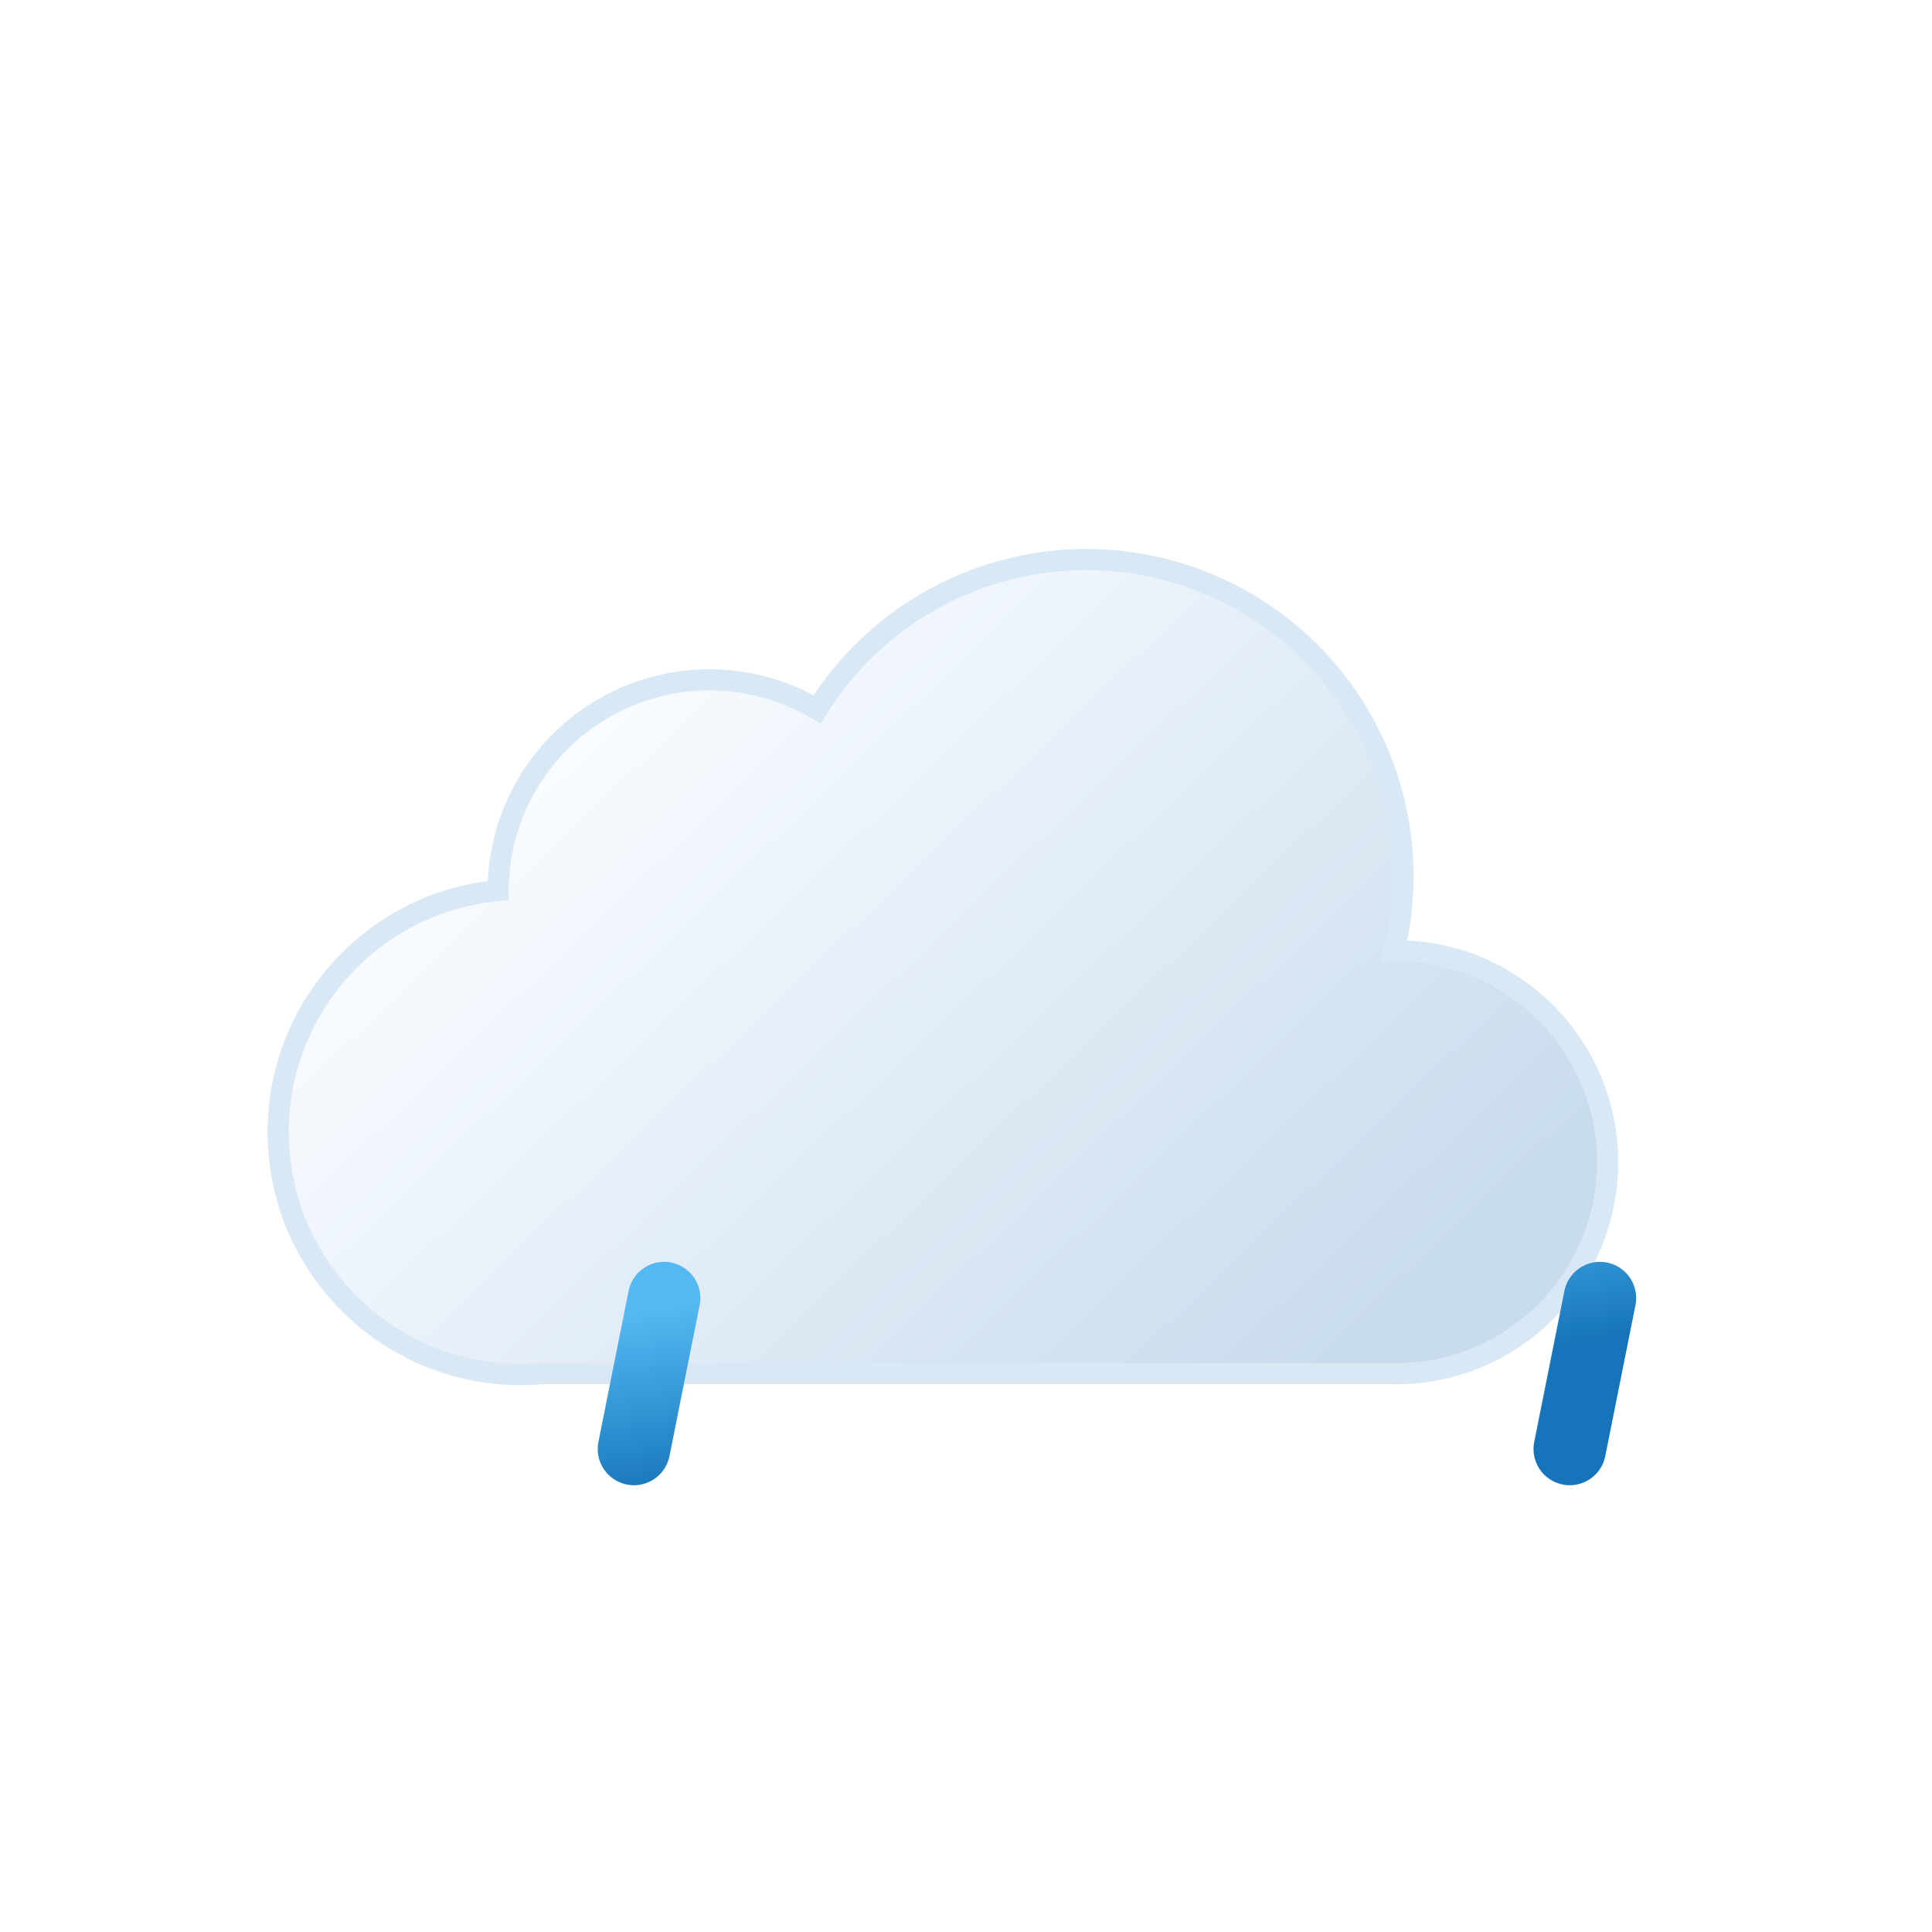
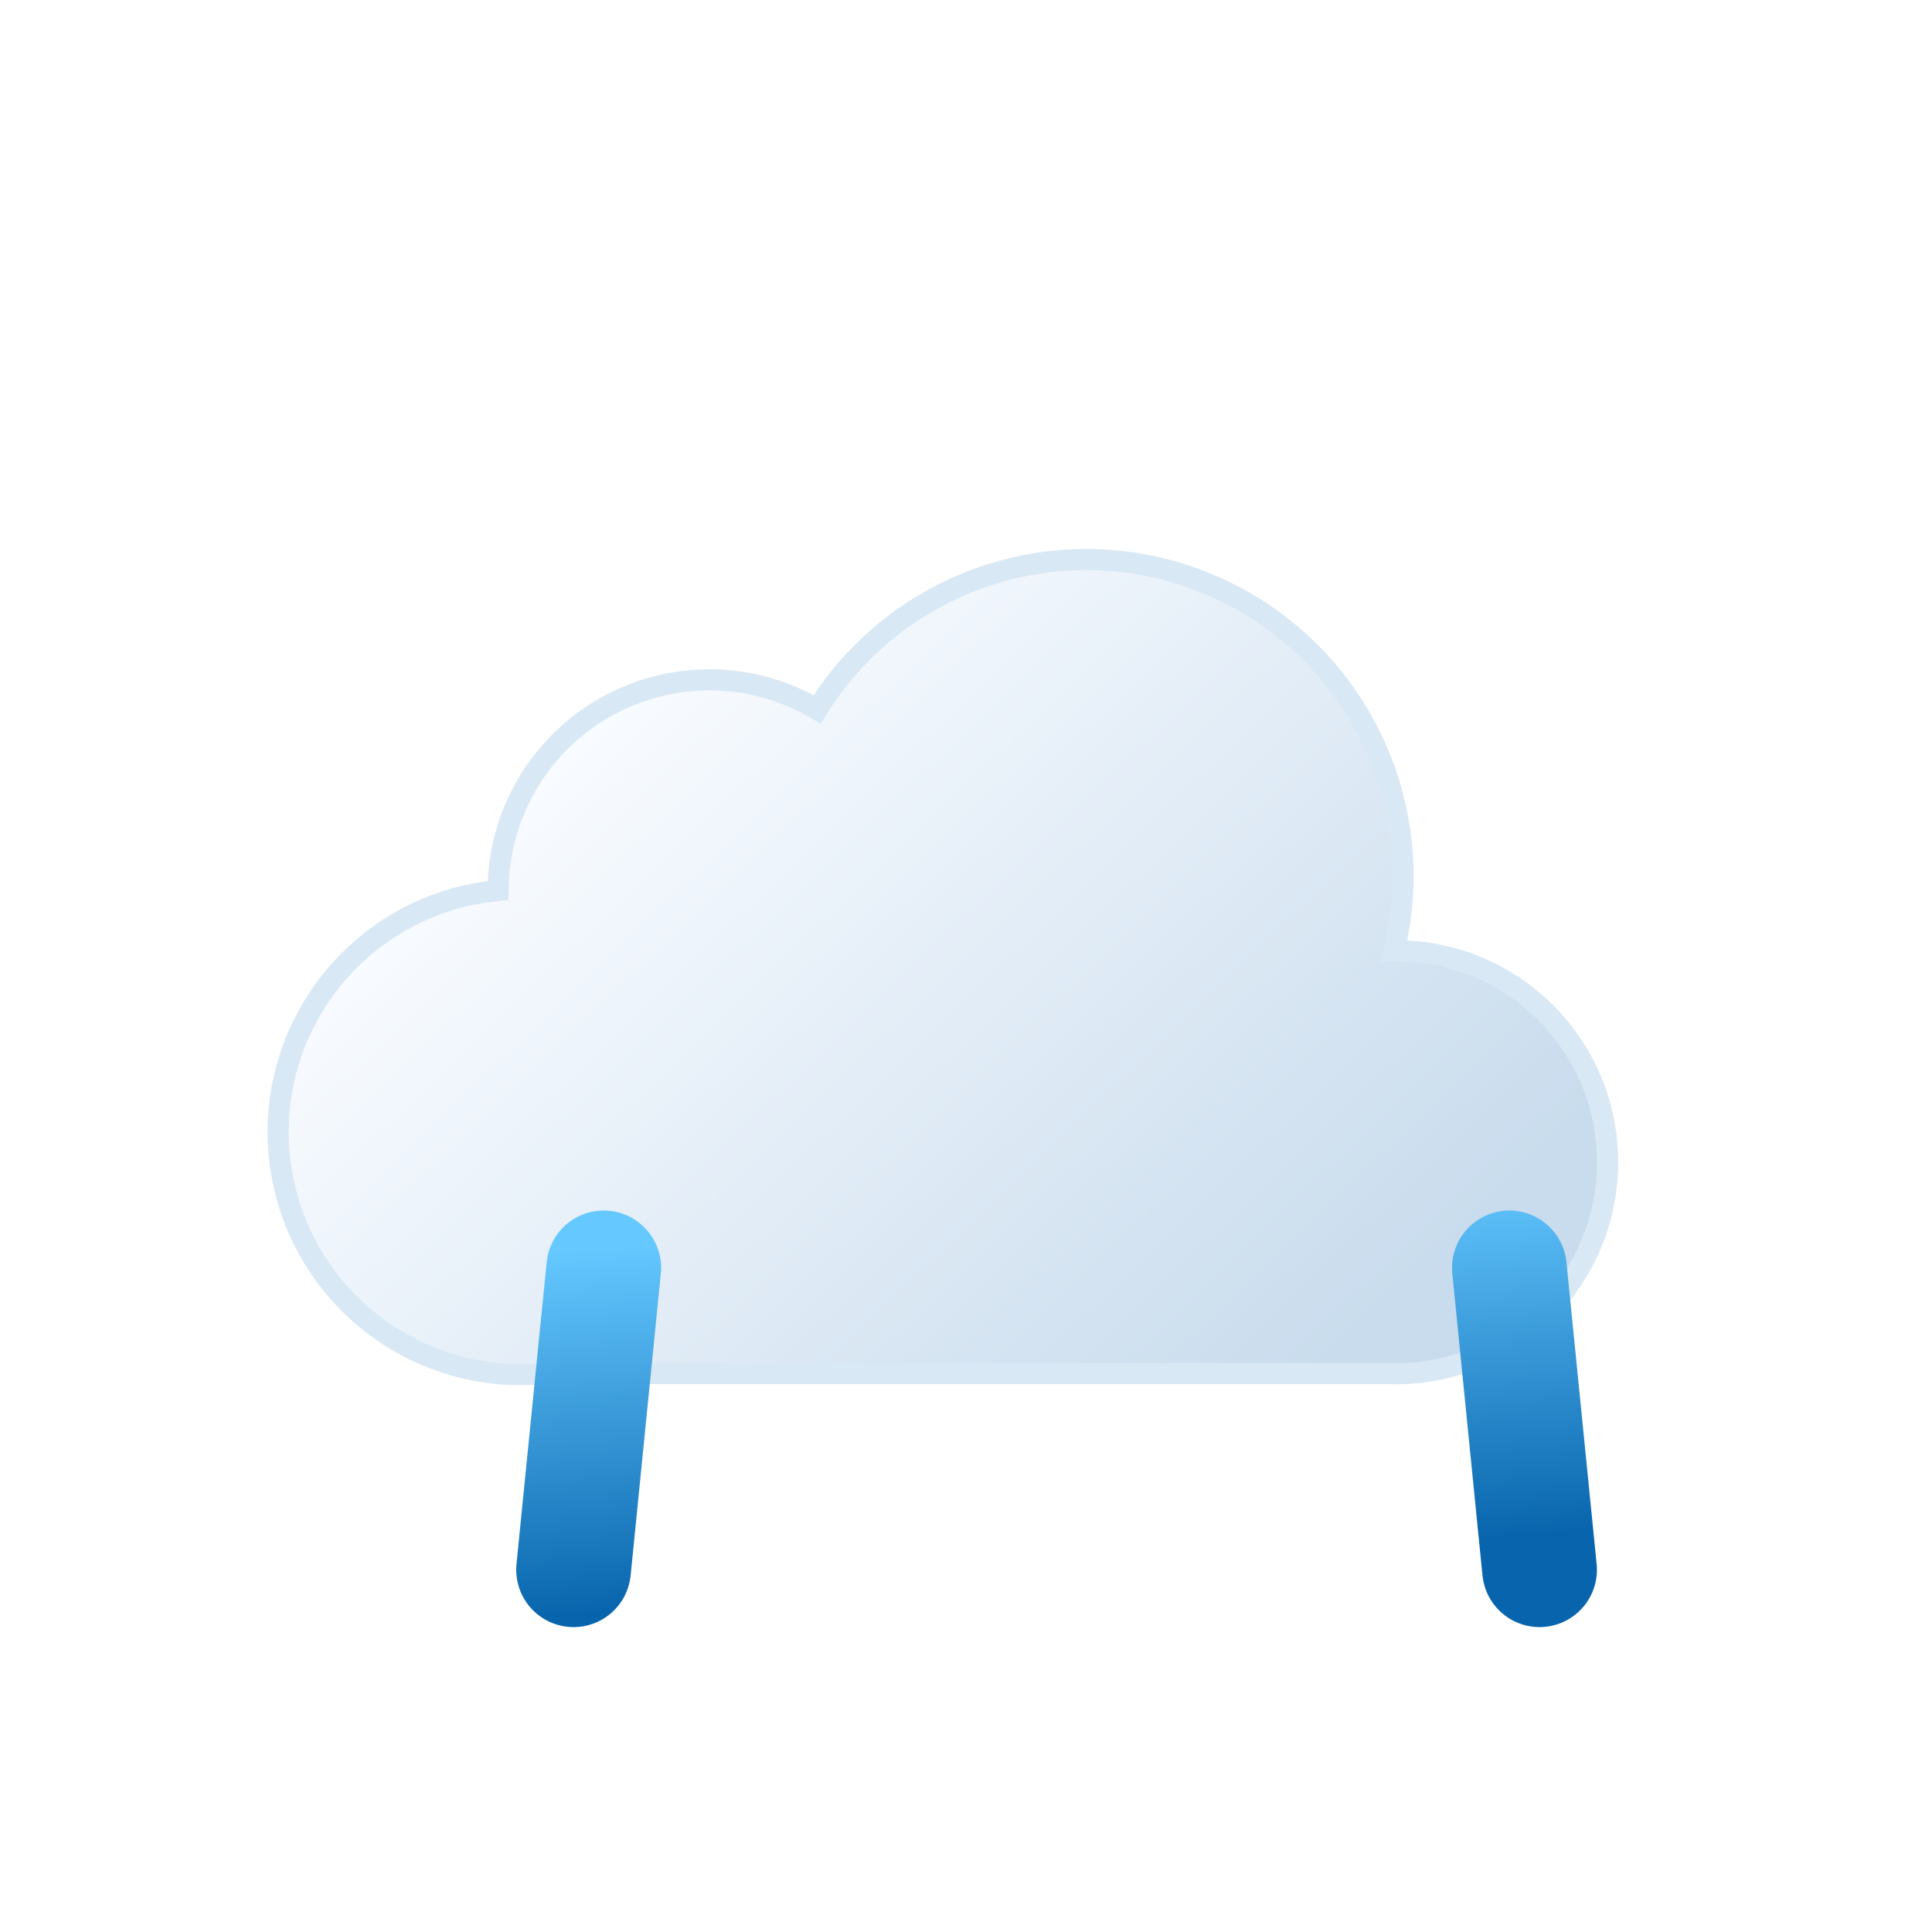
<svg xmlns="http://www.w3.org/2000/svg" viewBox="0 0 64 64">
  <defs>
    <linearGradient id="cloud" x1="20" x2="42" y1="24" y2="47" gradientUnits="userSpaceOnUse">
      <stop stop-color="#f8fbff" />
      <stop offset="1" stop-color="#c9dced" />
    </linearGradient>
-     <linearGradient id="drop" x1="24" x2="25" y1="43" y2="49" gradientUnits="userSpaceOnUse">
-       <stop stop-color="#54b9f2" />
-       <stop offset="1" stop-color="#1675ba" />
+     <linearGradient id="drop" x1="24" x2="25" y1="41" y2="53" gradientUnits="userSpaceOnUse">
+       <stop stop-color="#65c8ff" />
+       <stop offset="1" stop-color="#0865ad" />
    </linearGradient>
  </defs>
  <path fill="url(#cloud)" stroke="#d9e8f5" stroke-width=".7" d="M46.5 31.5h-.32a10.49 10.49 0 0 0-19.11-8 7 7 0 0 0-10.57 6A7.5 7.5 0 0 0 18 45.5h28a7 7 0 0 0 .5-14z" />
-   <path fill="none" stroke="url(#drop)" stroke-linecap="round" stroke-width="2.4" d="m22 43-1 5m32-5-1 5" />
+   <path fill="none" stroke="url(#drop)" stroke-linecap="round" stroke-width="3.8" d="m20 42-1 10m32 0-1-10" />
</svg>
